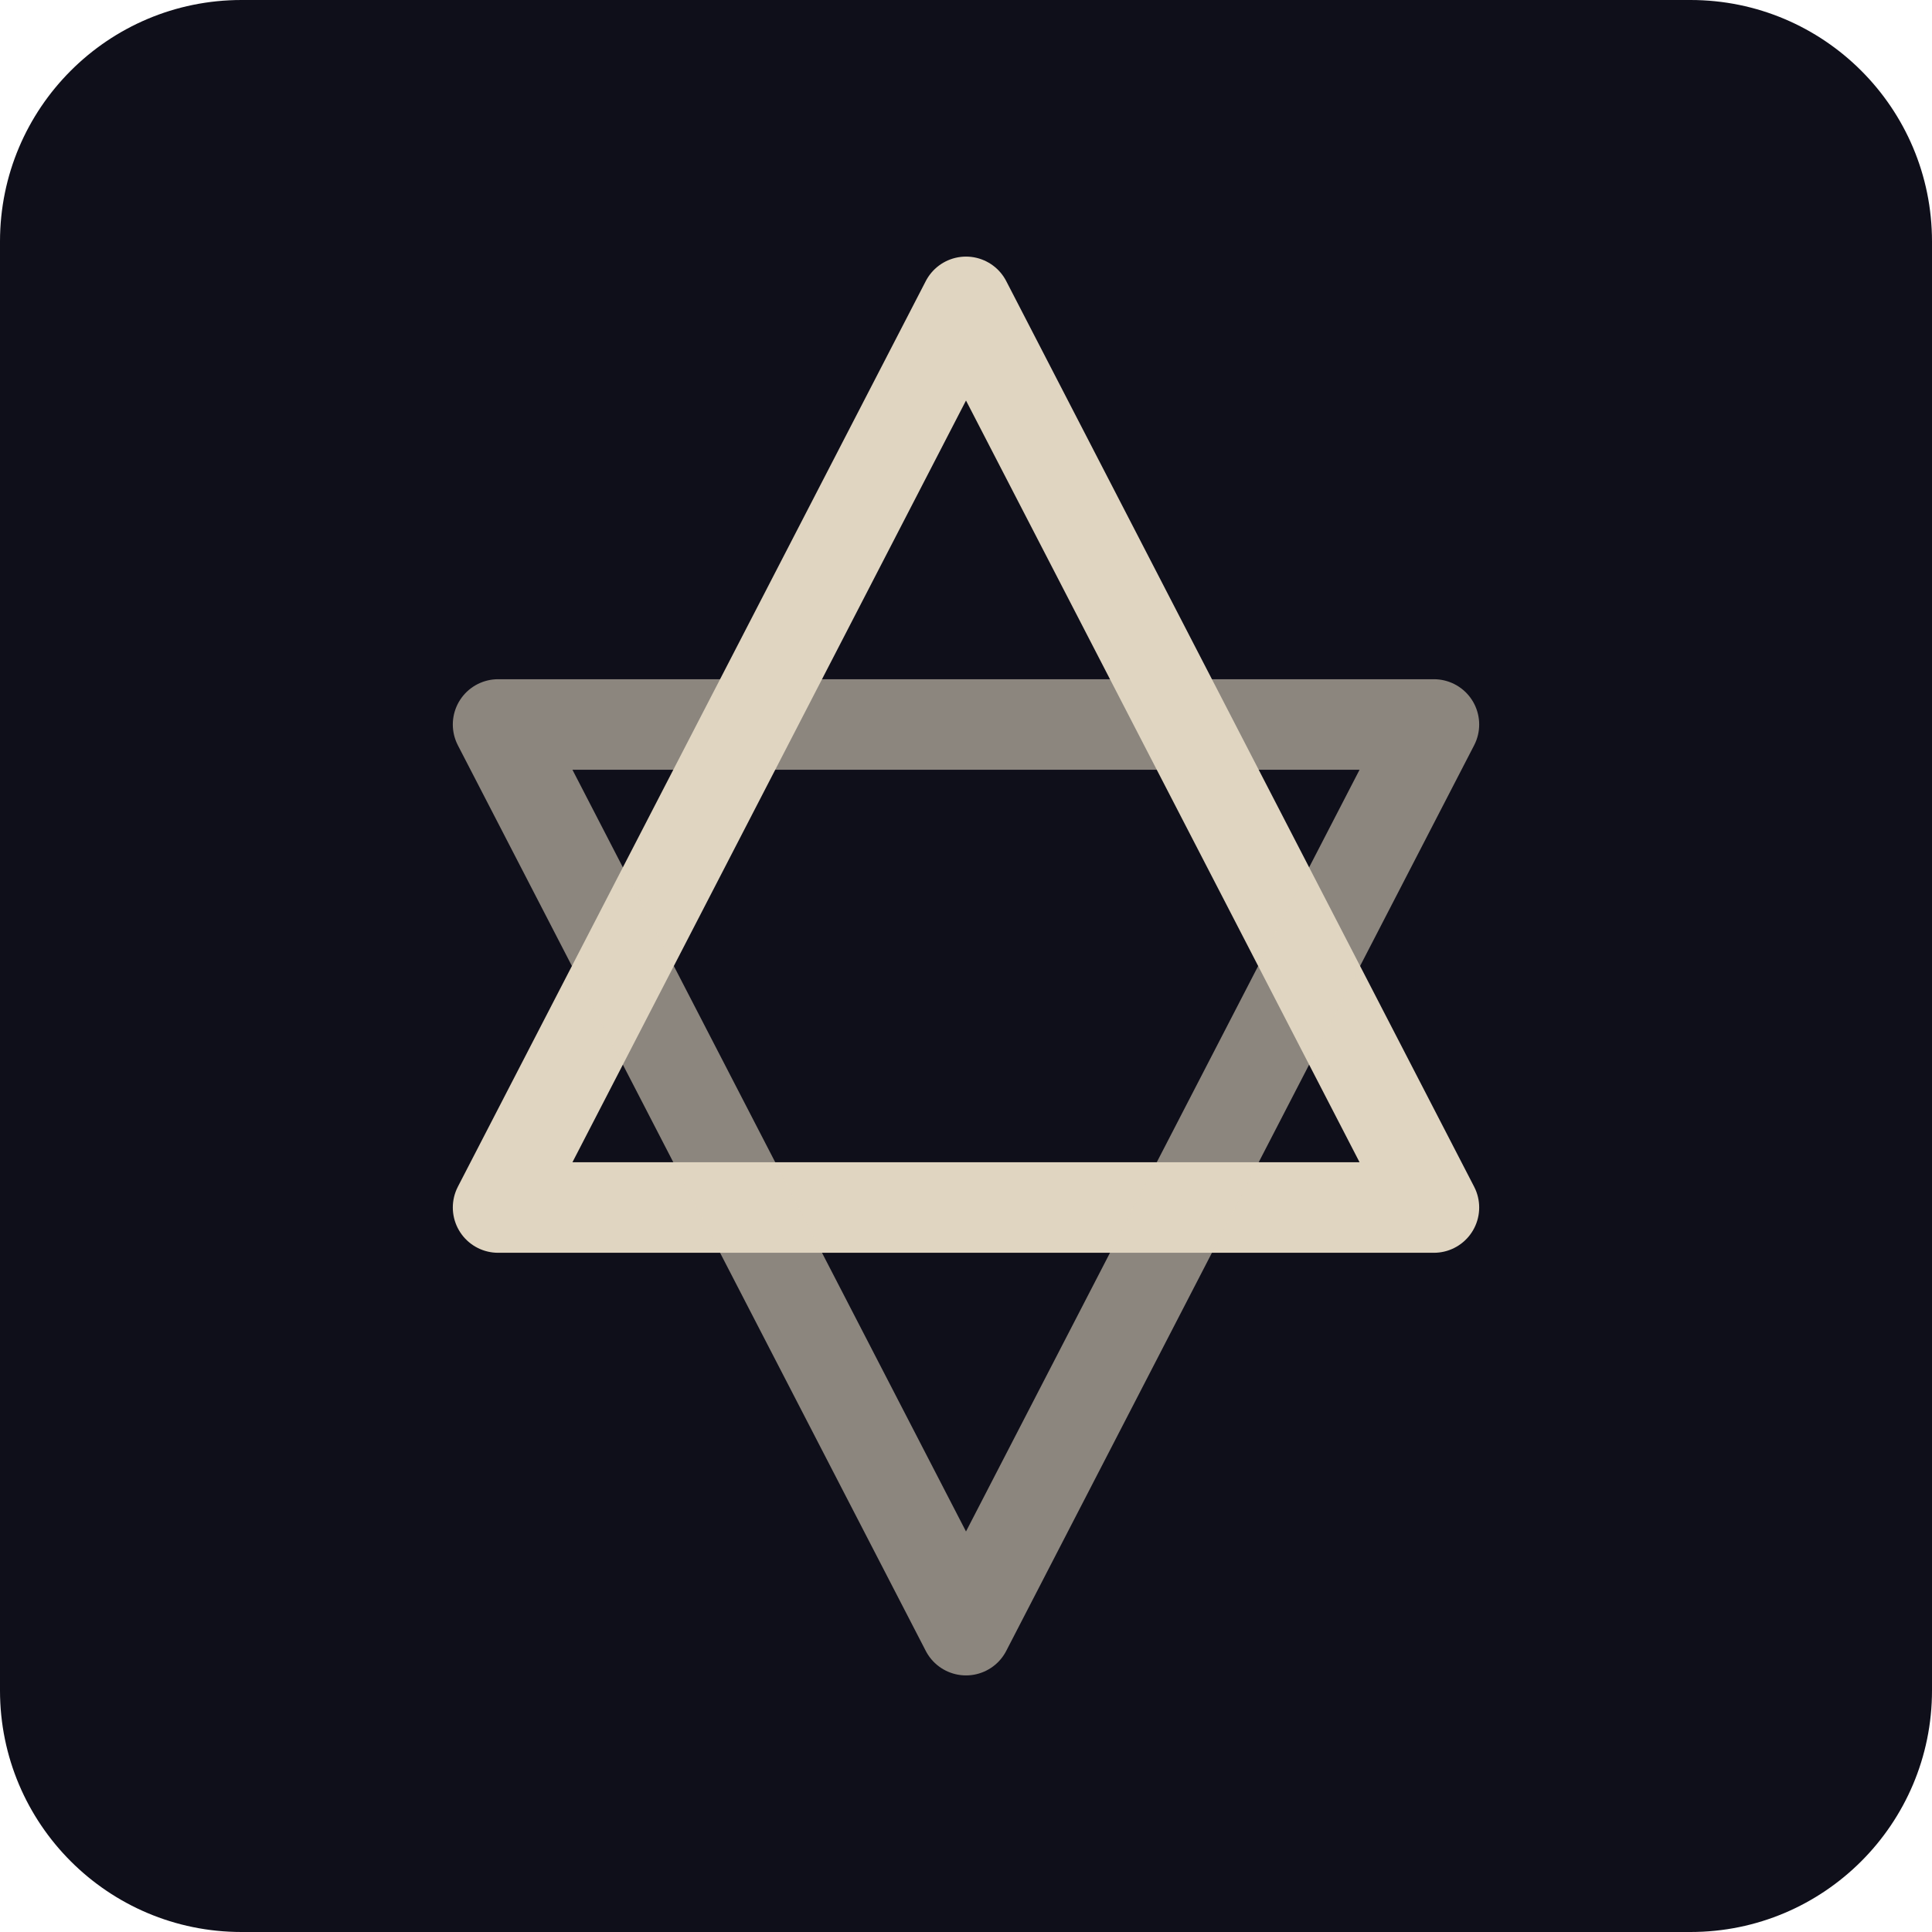
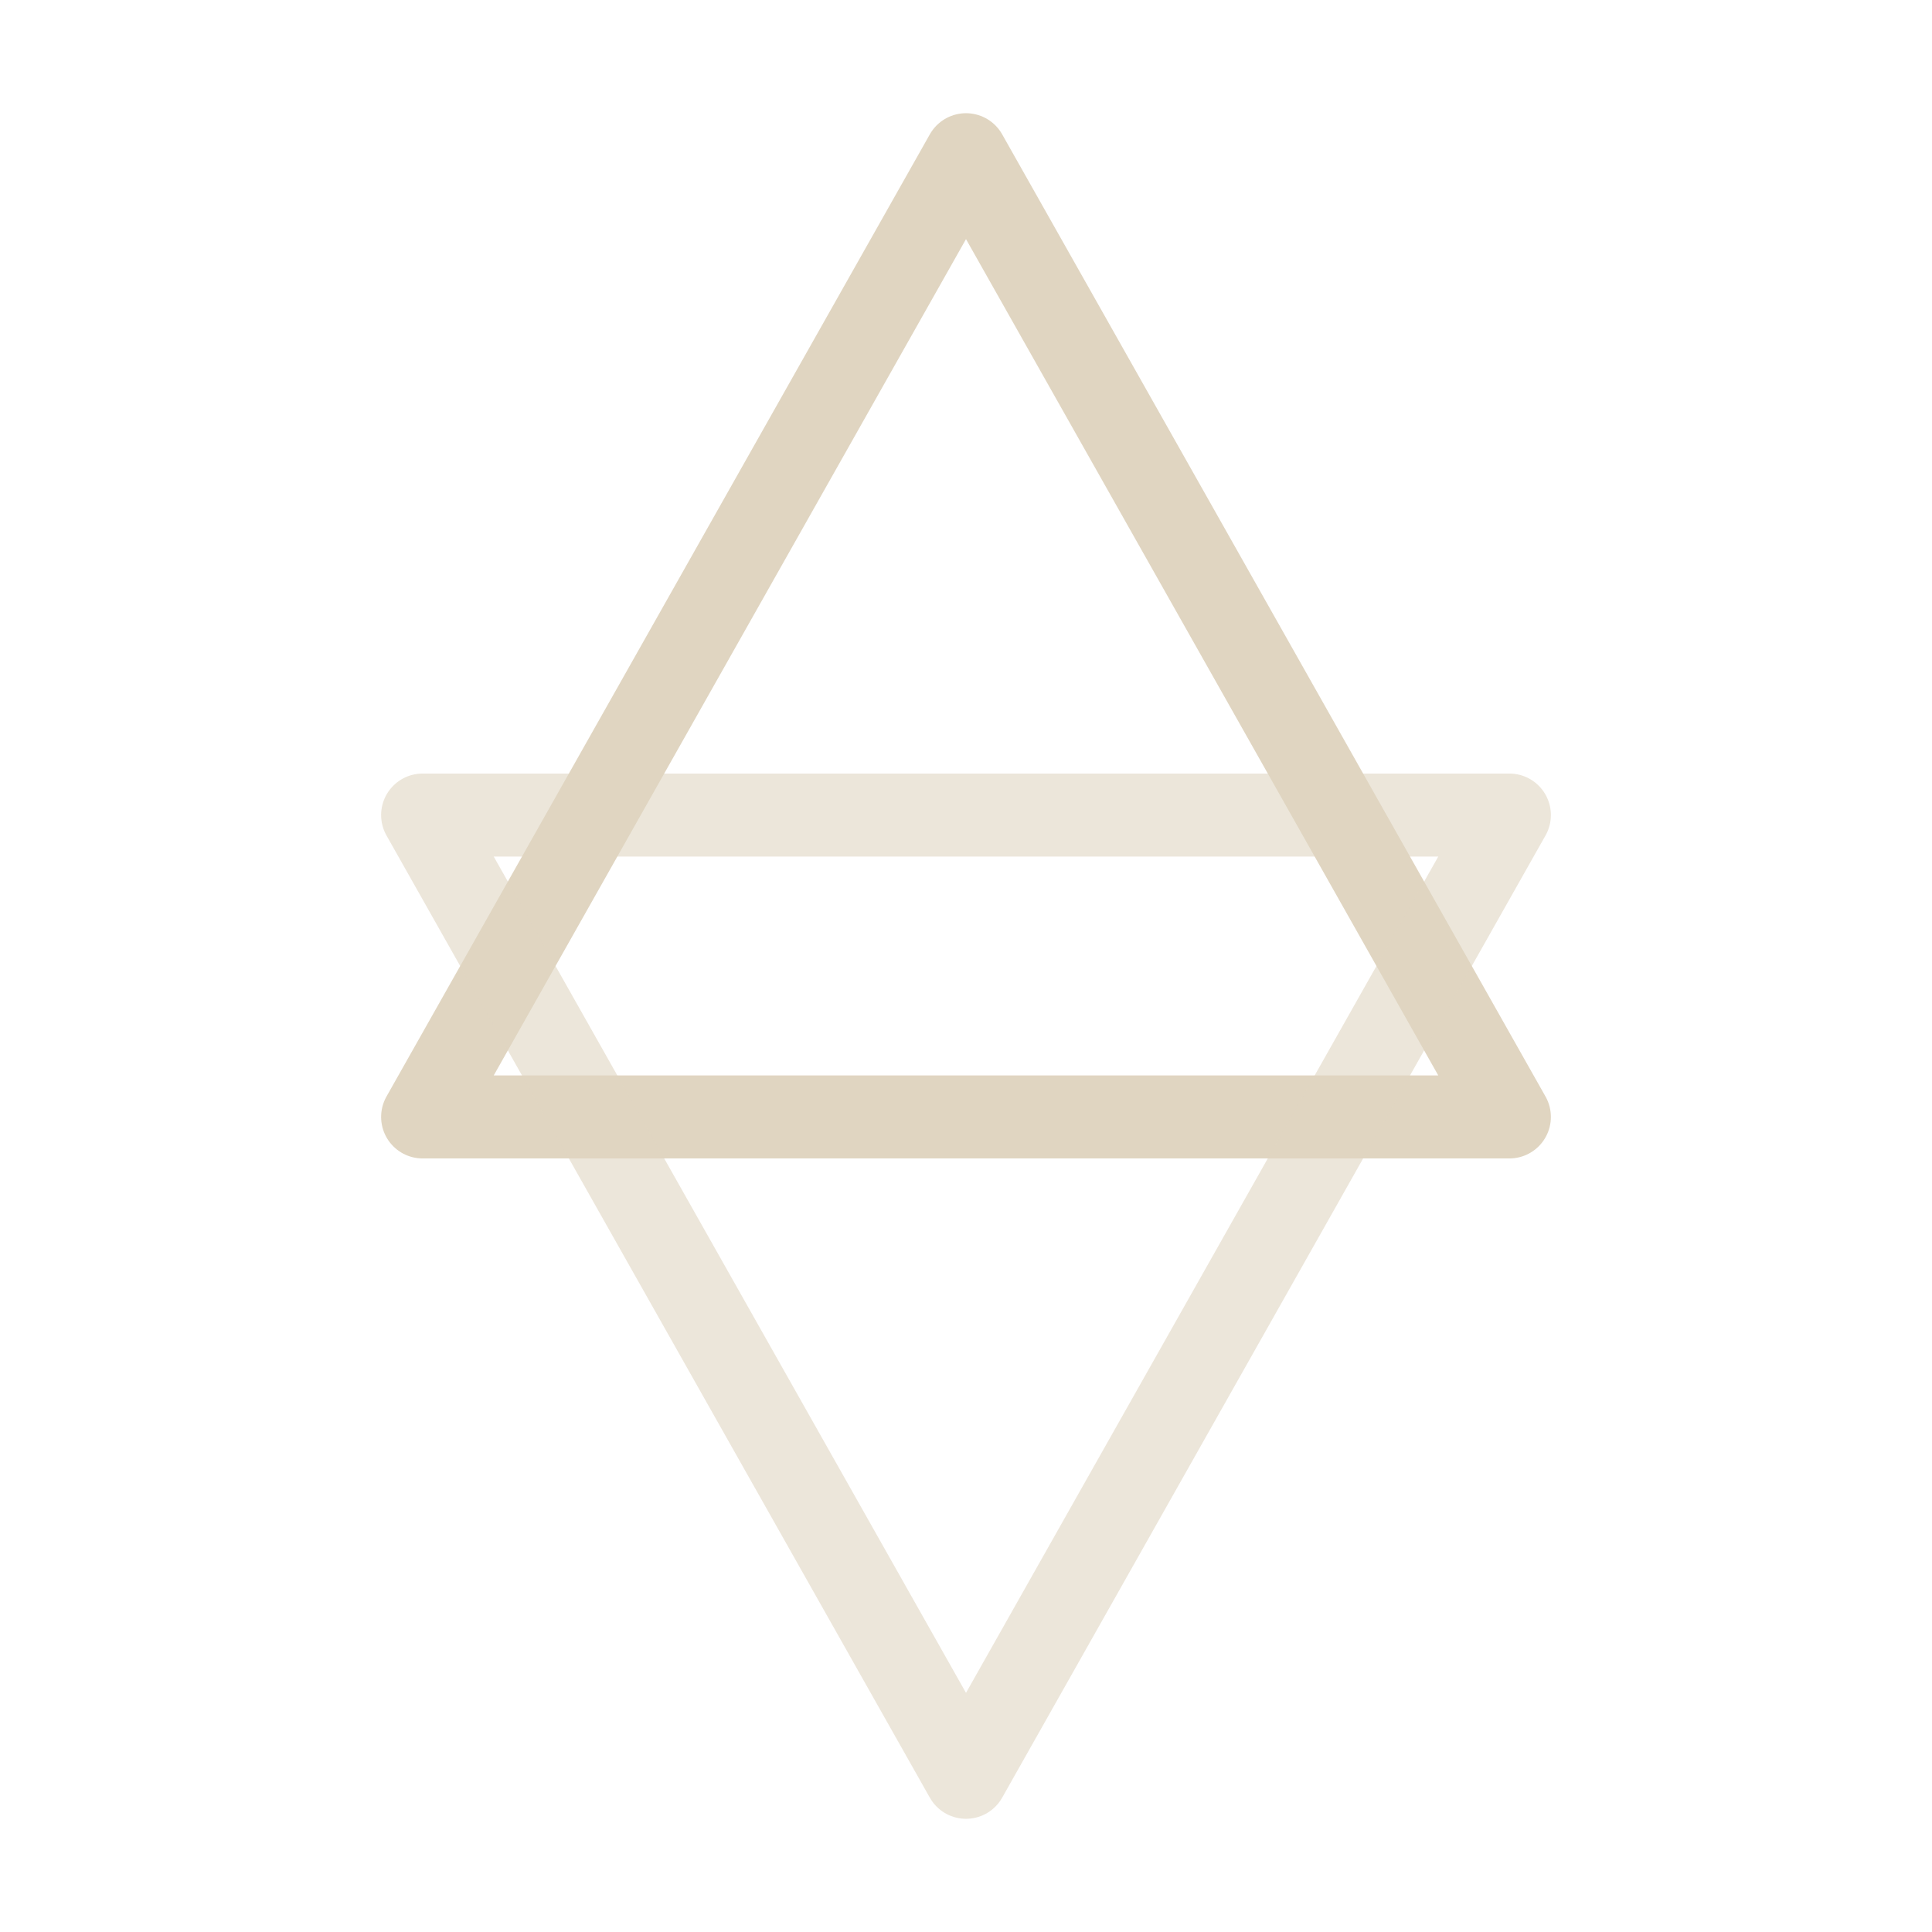
<svg xmlns="http://www.w3.org/2000/svg" viewBox="0 0 512 512">
-   <rect width="512" height="512" rx="64" fill="#0F0F1A" />
-   <polygon points="256,80 380,320 132,320" fill="none" stroke="#e0d5c1" stroke-width="24" stroke-linejoin="round" />
-   <polygon points="256,432 132,192 380,192" fill="none" stroke="#e0d5c1" stroke-width="24" stroke-linejoin="round" opacity="0.6" />
+   <polygon points="256,41 112,296 400,296" fill="none" stroke="#e0d5c1" stroke-width="22" stroke-linejoin="round" />
+   <polygon points="256,471 112,216 400,216" fill="none" stroke="#e0d5c1" stroke-width="22" stroke-linejoin="round" opacity="0.6" />
</svg>
